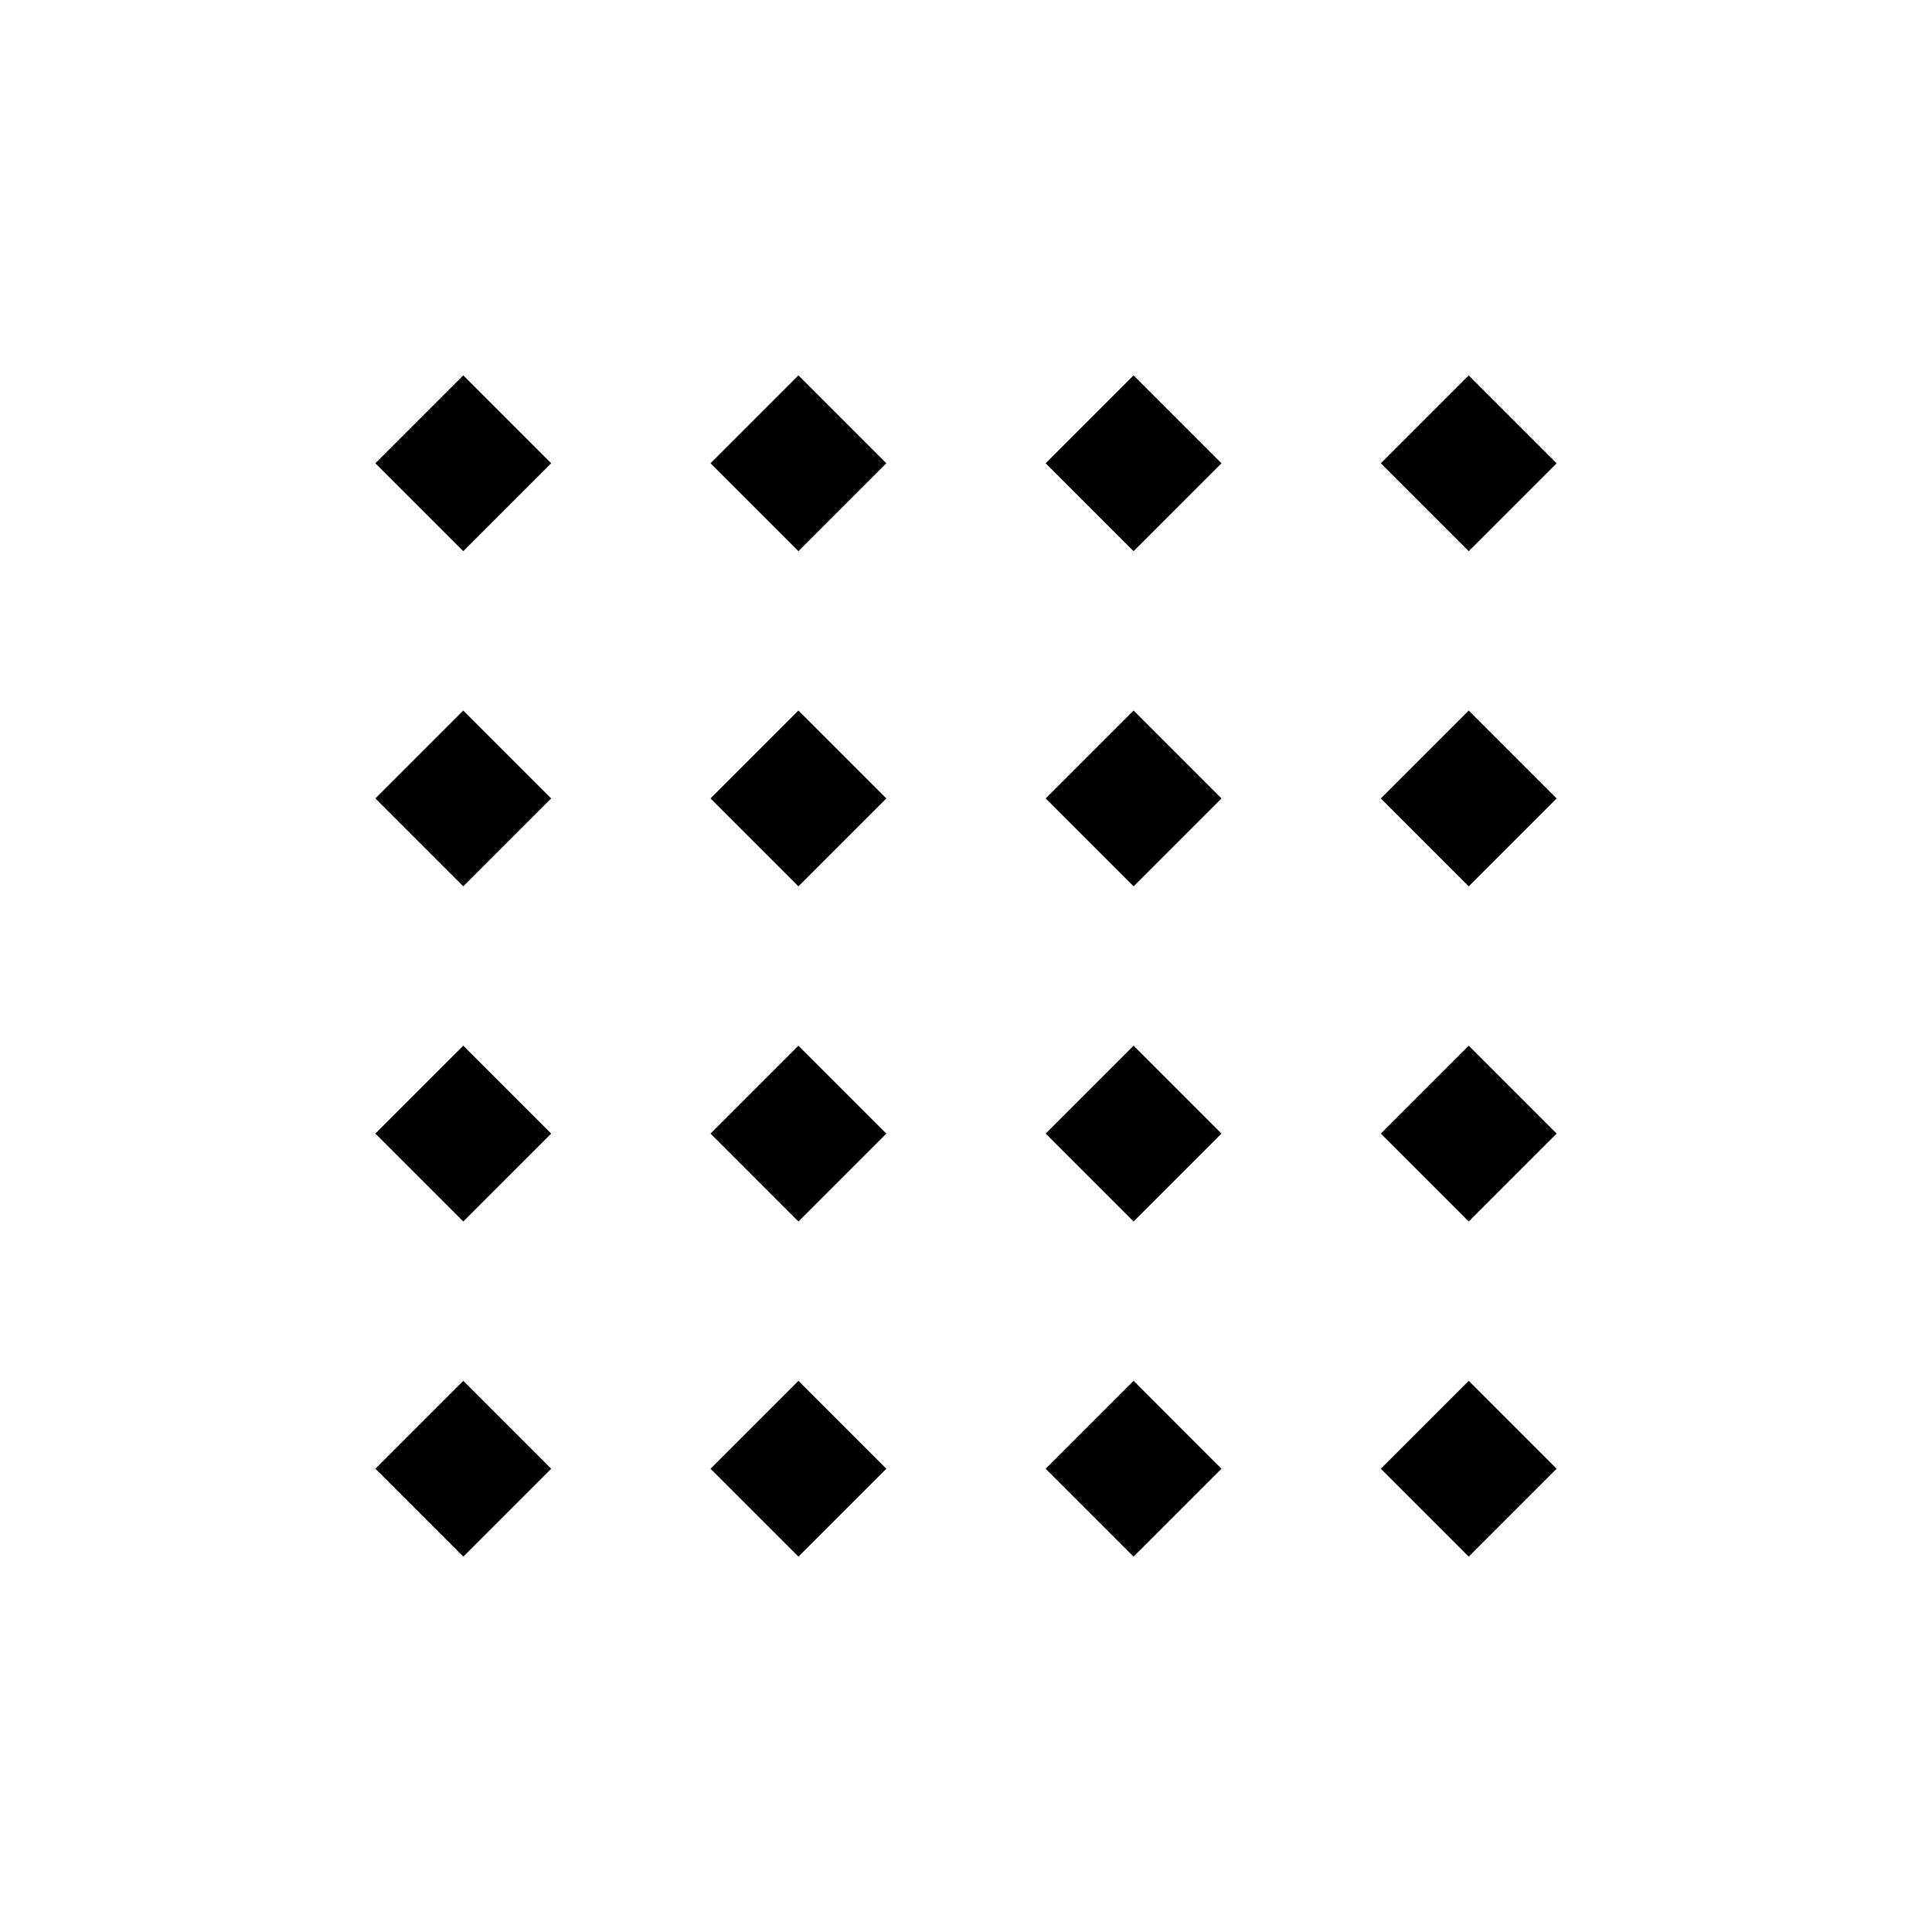
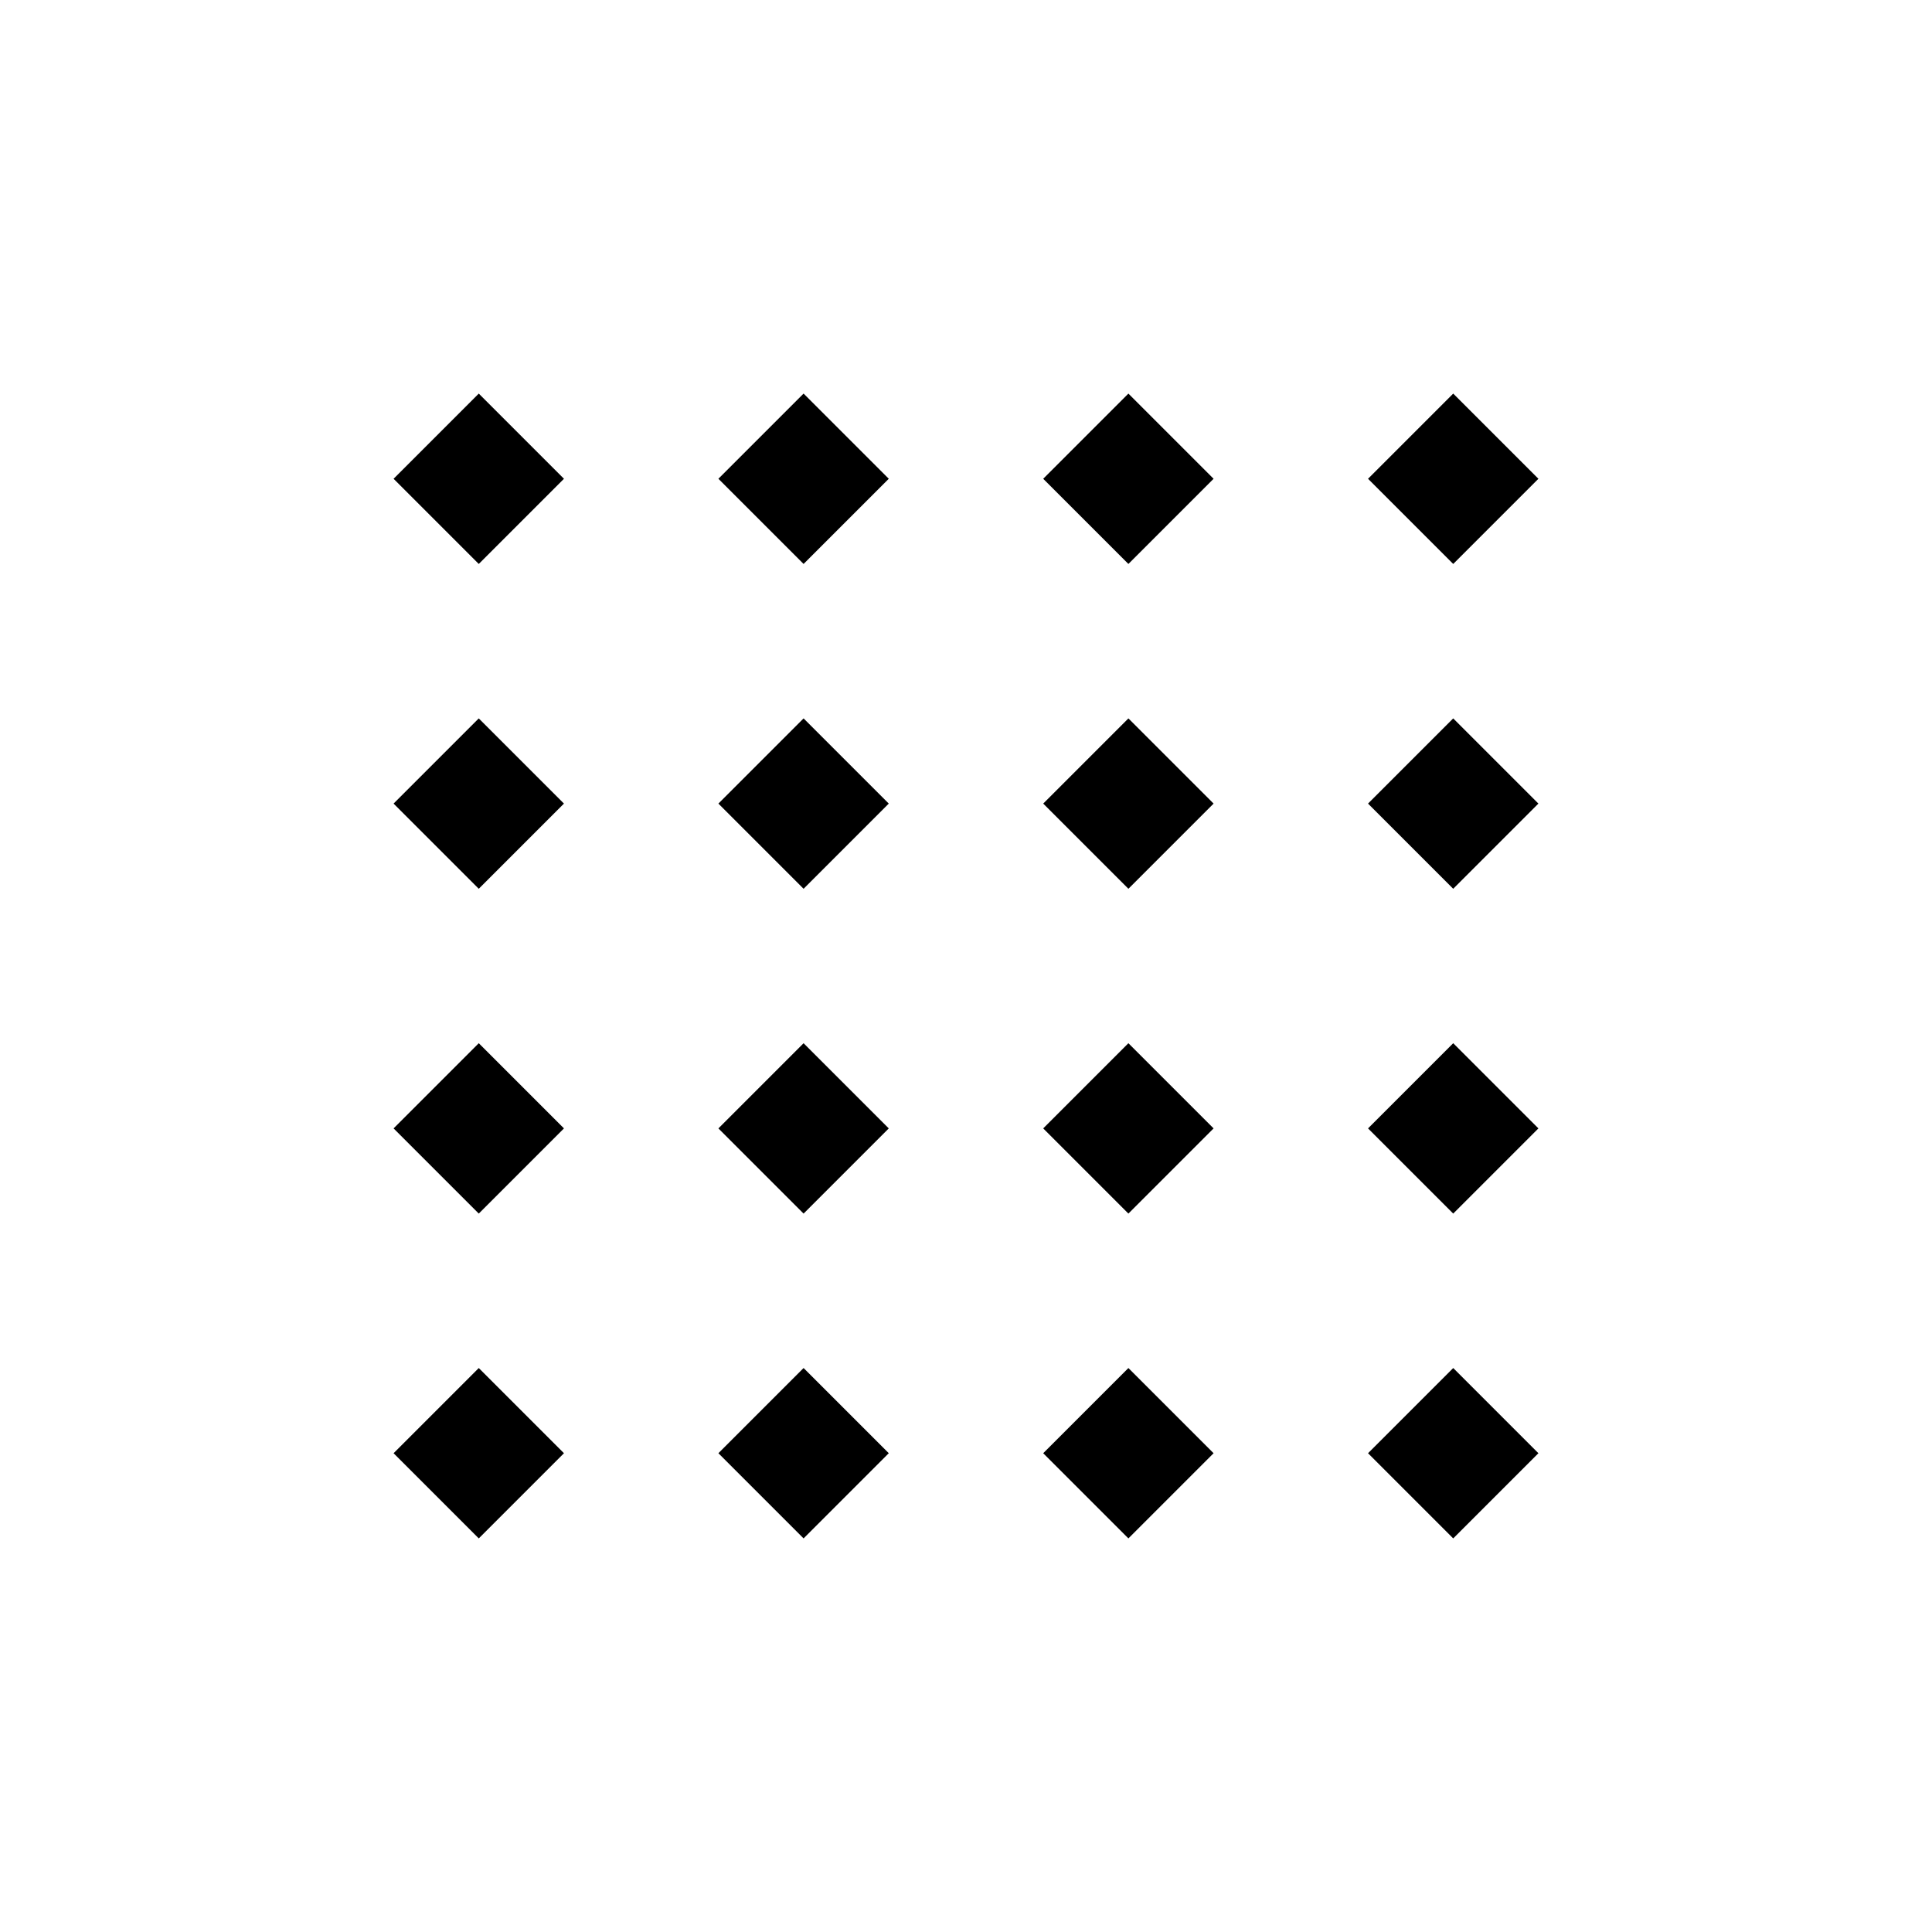
- <svg xmlns="http://www.w3.org/2000/svg" width="512" height="512" viewBox="-95.117 -95.117 190.233 190.233">
-   <rect x="-95.117" y="-95.117" width="190.233" height="190.233" fill="#fff" />
-   <g transform="scale(1)">
-     <path d="M6.12,-6.12L6.12,6.12L-6.12,6.12L-6.12,-6.12Z" fill="#000" transform="translate(49.50,-49.50) rotate(45.0)" />
-     <path d="M6.12,-6.12L6.12,6.12L-6.12,6.12L-6.12,-6.12Z" fill="#000" transform="translate(49.50,-16.50) rotate(45.0)" />
-     <path d="M6.12,-6.12L6.12,6.12L-6.12,6.12L-6.12,-6.12Z" fill="#000" transform="translate(49.50,16.50) rotate(45.0)" />
-     <path d="M6.12,-6.12L6.12,6.12L-6.12,6.12L-6.12,-6.12Z" fill="#000" transform="translate(49.50,49.50) rotate(45.0)" />
-     <path d="M6.12,-6.12L6.12,6.12L-6.12,6.12L-6.12,-6.12Z" fill="#000" transform="translate(16.50,49.50) rotate(45.0)" />
-     <path d="M6.12,-6.12L6.12,6.12L-6.12,6.12L-6.12,-6.12Z" fill="#000" transform="translate(-16.50,49.50) rotate(45.0)" />
-     <path d="M6.12,-6.12L6.12,6.12L-6.12,6.12L-6.12,-6.12Z" fill="#000" transform="translate(-49.50,49.50) rotate(45.0)" />
-     <path d="M6.12,-6.12L6.12,6.12L-6.12,6.12L-6.12,-6.12Z" fill="#000" transform="translate(-49.50,16.50) rotate(45.0)" />
-     <path d="M6.12,-6.12L6.12,6.12L-6.12,6.12L-6.12,-6.12Z" fill="#000" transform="translate(-49.50,-16.50) rotate(45.0)" />
-     <path d="M6.12,-6.12L6.12,6.12L-6.12,6.12L-6.12,-6.12Z" fill="#000" transform="translate(-49.50,-49.50) rotate(45.0)" />
-     <path d="M6.12,-6.12L6.12,6.12L-6.12,6.12L-6.12,-6.12Z" fill="#000" transform="translate(-16.50,-49.50) rotate(45.0)" />
-     <path d="M6.12,-6.12L6.12,6.12L-6.12,6.12L-6.12,-6.12Z" fill="#000" transform="translate(16.50,-49.50) rotate(45.0)" />
-     <path d="M6.12,-6.12L6.12,6.12L-6.12,6.12L-6.12,-6.12Z" fill="#000" transform="translate(-16.50,-16.50) rotate(45.0)" />
-     <path d="M6.12,-6.12L6.12,6.12L-6.12,6.12L-6.12,-6.12Z" fill="#000" transform="translate(-16.50,16.50) rotate(45.0)" />
-     <path d="M6.12,-6.12L6.12,6.12L-6.12,6.12L-6.12,-6.12Z" fill="#000" transform="translate(16.50,-16.50) rotate(45.0)" />
-     <path d="M6.12,-6.12L6.12,6.12L-6.12,6.12L-6.12,-6.12Z" fill="#000" transform="translate(16.50,16.50) rotate(45.0)" />
-   </g>
+ <svg xmlns="http://www.w3.org/2000/svg" width="512" height="512" viewBox="-98.141 -98.141 196.283 196.283">
+   <rect x="-98.141" y="-98.141" width="196.283" height="196.283" fill="#ffffff" />
+   <polygon points="58.155,-49.5 49.5,-40.845 40.845,-49.5 49.5,-58.155" fill="#000000" />
+   <polygon points="58.155,-16.5 49.5,-7.845 40.845,-16.5 49.5,-25.155" fill="#000000" />
+   <polygon points="58.155,16.5 49.5,25.155 40.845,16.5 49.5,7.845" fill="#000000" />
+   <polygon points="58.155,49.5 49.5,58.155 40.845,49.5 49.5,40.845" fill="#000000" />
+   <polygon points="25.155,49.5 16.5,58.155 7.845,49.5 16.5,40.845" fill="#000000" />
+   <polygon points="-7.845,49.5 -16.5,58.155 -25.155,49.5 -16.5,40.845" fill="#000000" />
+   <polygon points="-40.845,49.5 -49.5,58.155 -58.155,49.5 -49.5,40.845" fill="#000000" />
+   <polygon points="-40.845,16.5 -49.5,25.155 -58.155,16.5 -49.5,7.845" fill="#000000" />
+   <polygon points="-40.845,-16.5 -49.5,-7.845 -58.155,-16.5 -49.5,-25.155" fill="#000000" />
+   <polygon points="-40.845,-49.5 -49.5,-40.845 -58.155,-49.5 -49.5,-58.155" fill="#000000" />
+   <polygon points="-7.845,-49.5 -16.5,-40.845 -25.155,-49.5 -16.5,-58.155" fill="#000000" />
+   <polygon points="25.155,-49.5 16.5,-40.845 7.845,-49.5 16.5,-58.155" fill="#000000" />
+   <polygon points="-7.845,-16.5 -16.5,-7.845 -25.155,-16.5 -16.5,-25.155" fill="#000000" />
+   <polygon points="-7.845,16.5 -16.5,25.155 -25.155,16.5 -16.5,7.845" fill="#000000" />
+   <polygon points="25.155,-16.5 16.5,-7.845 7.845,-16.5 16.5,-25.155" fill="#000000" />
+   <polygon points="25.155,16.5 16.5,25.155 7.845,16.5 16.5,7.845" fill="#000000" />
</svg>
